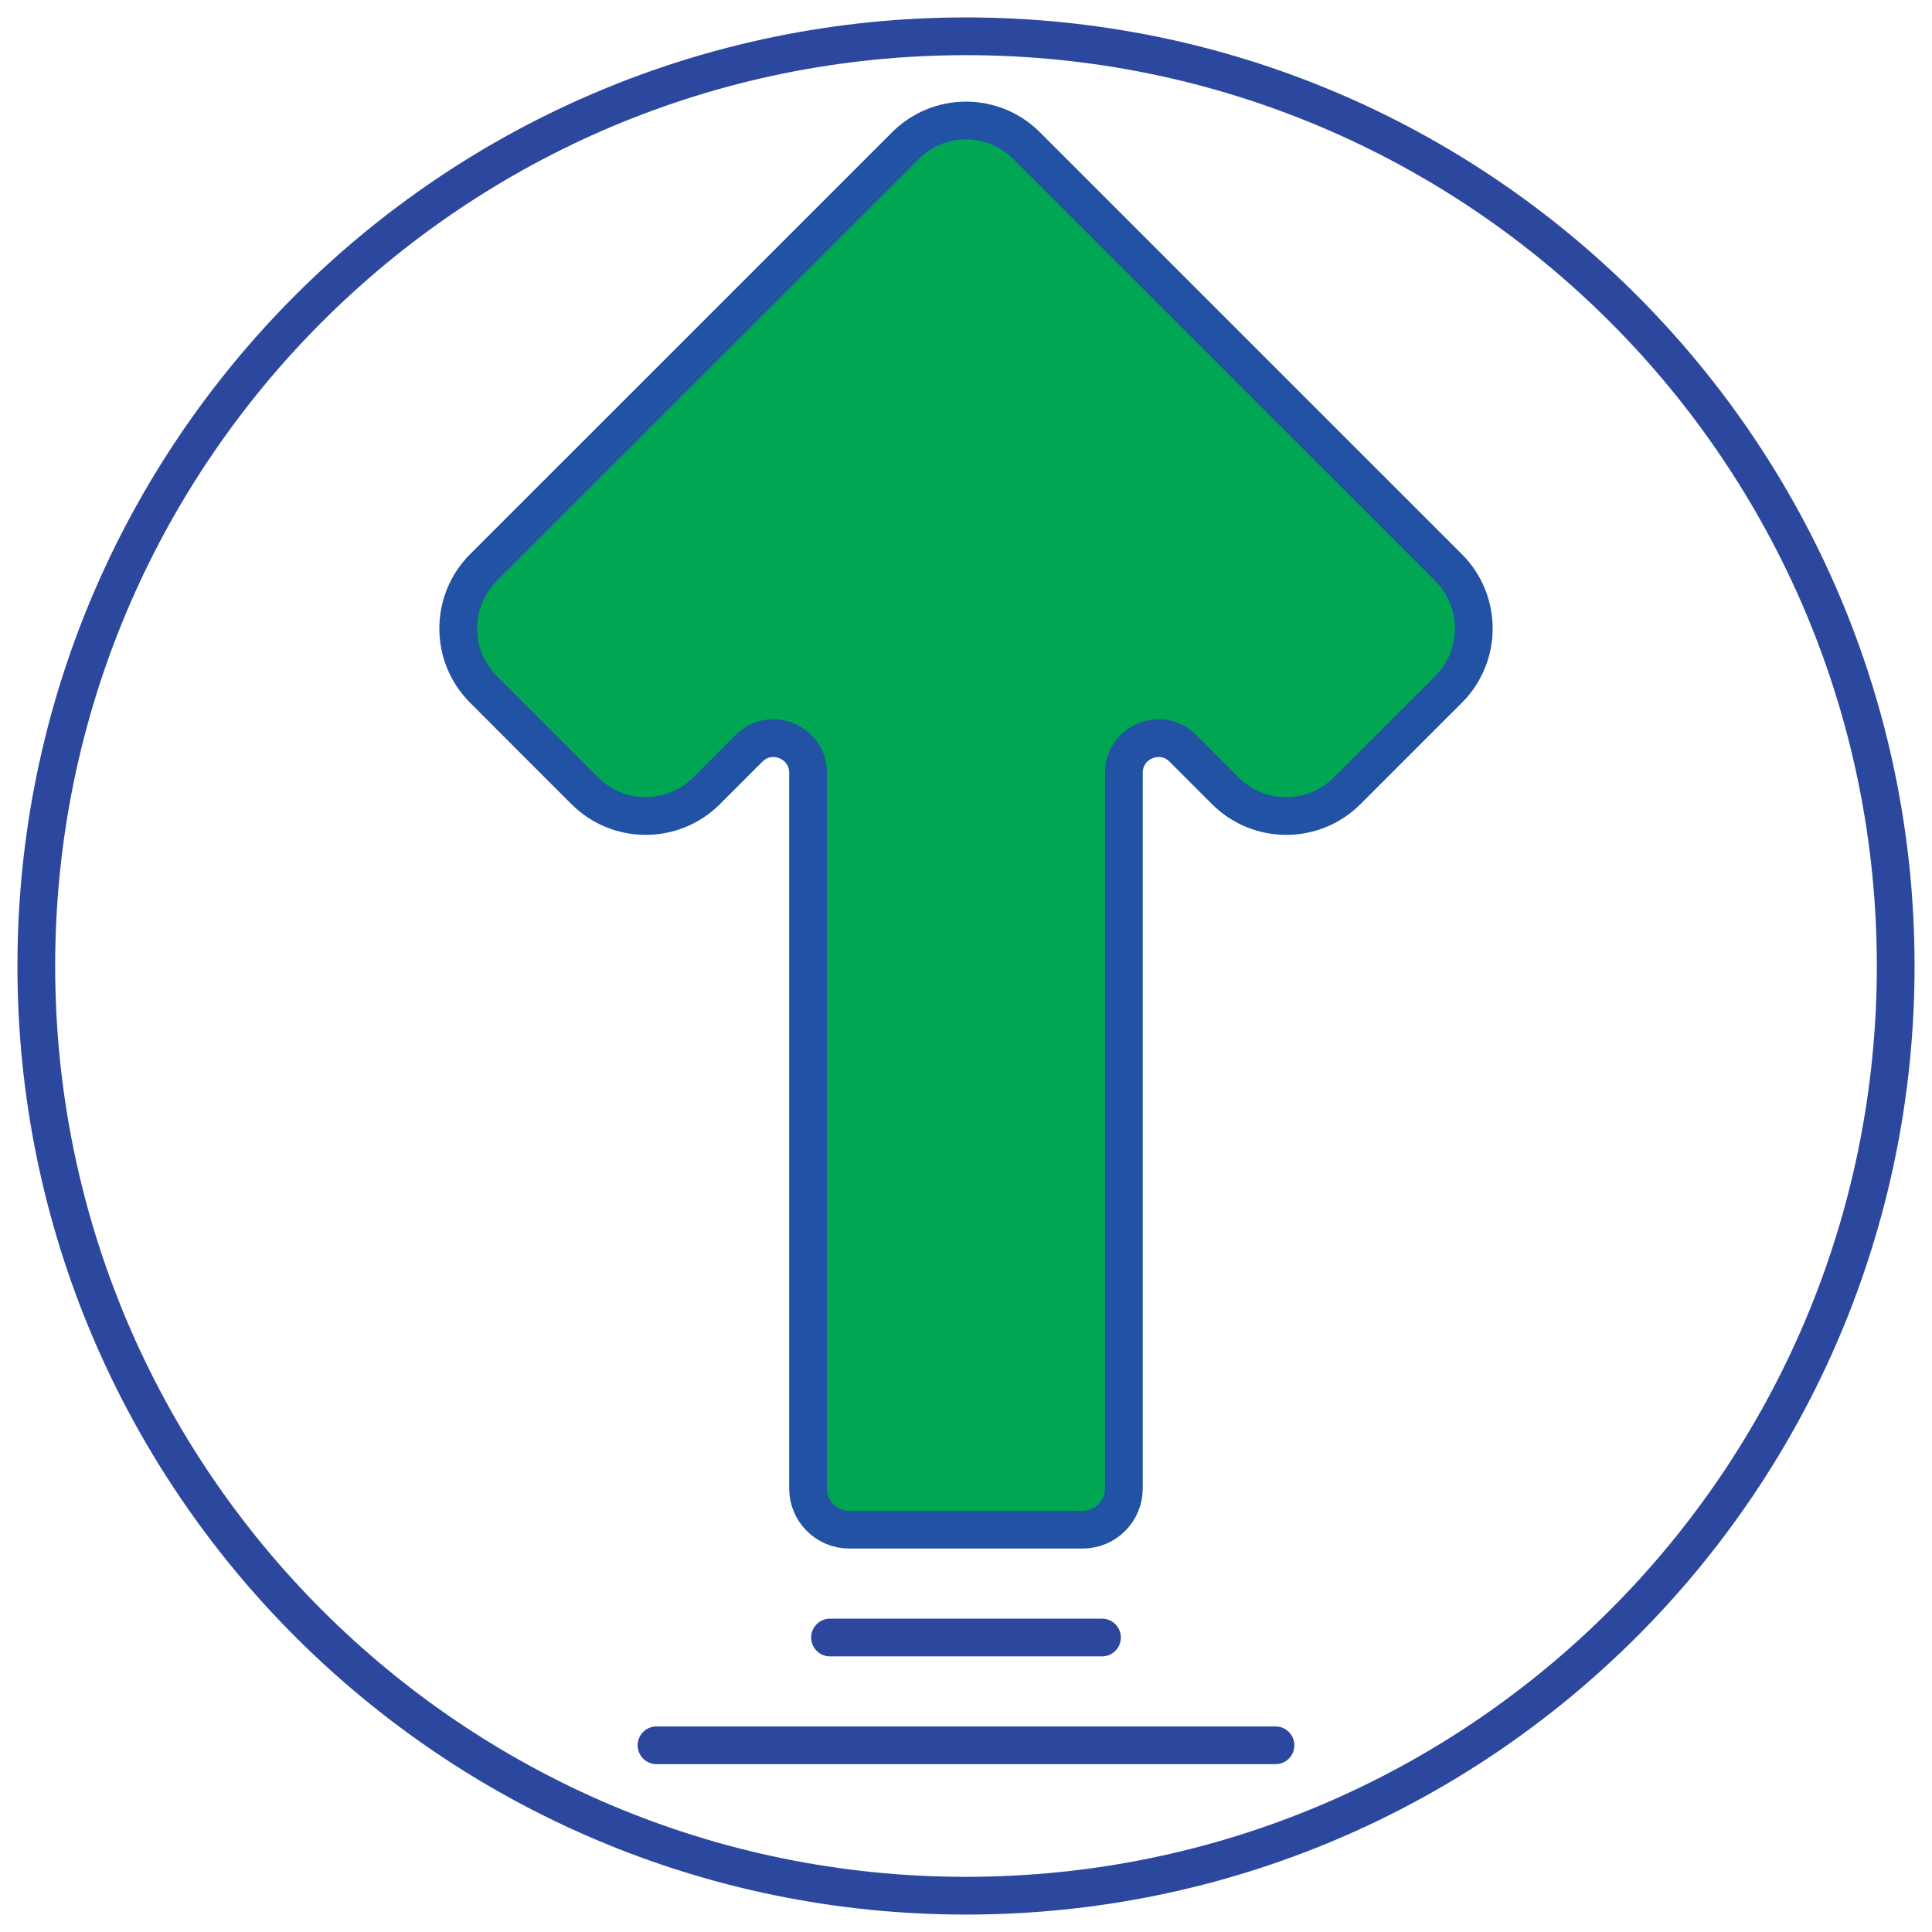
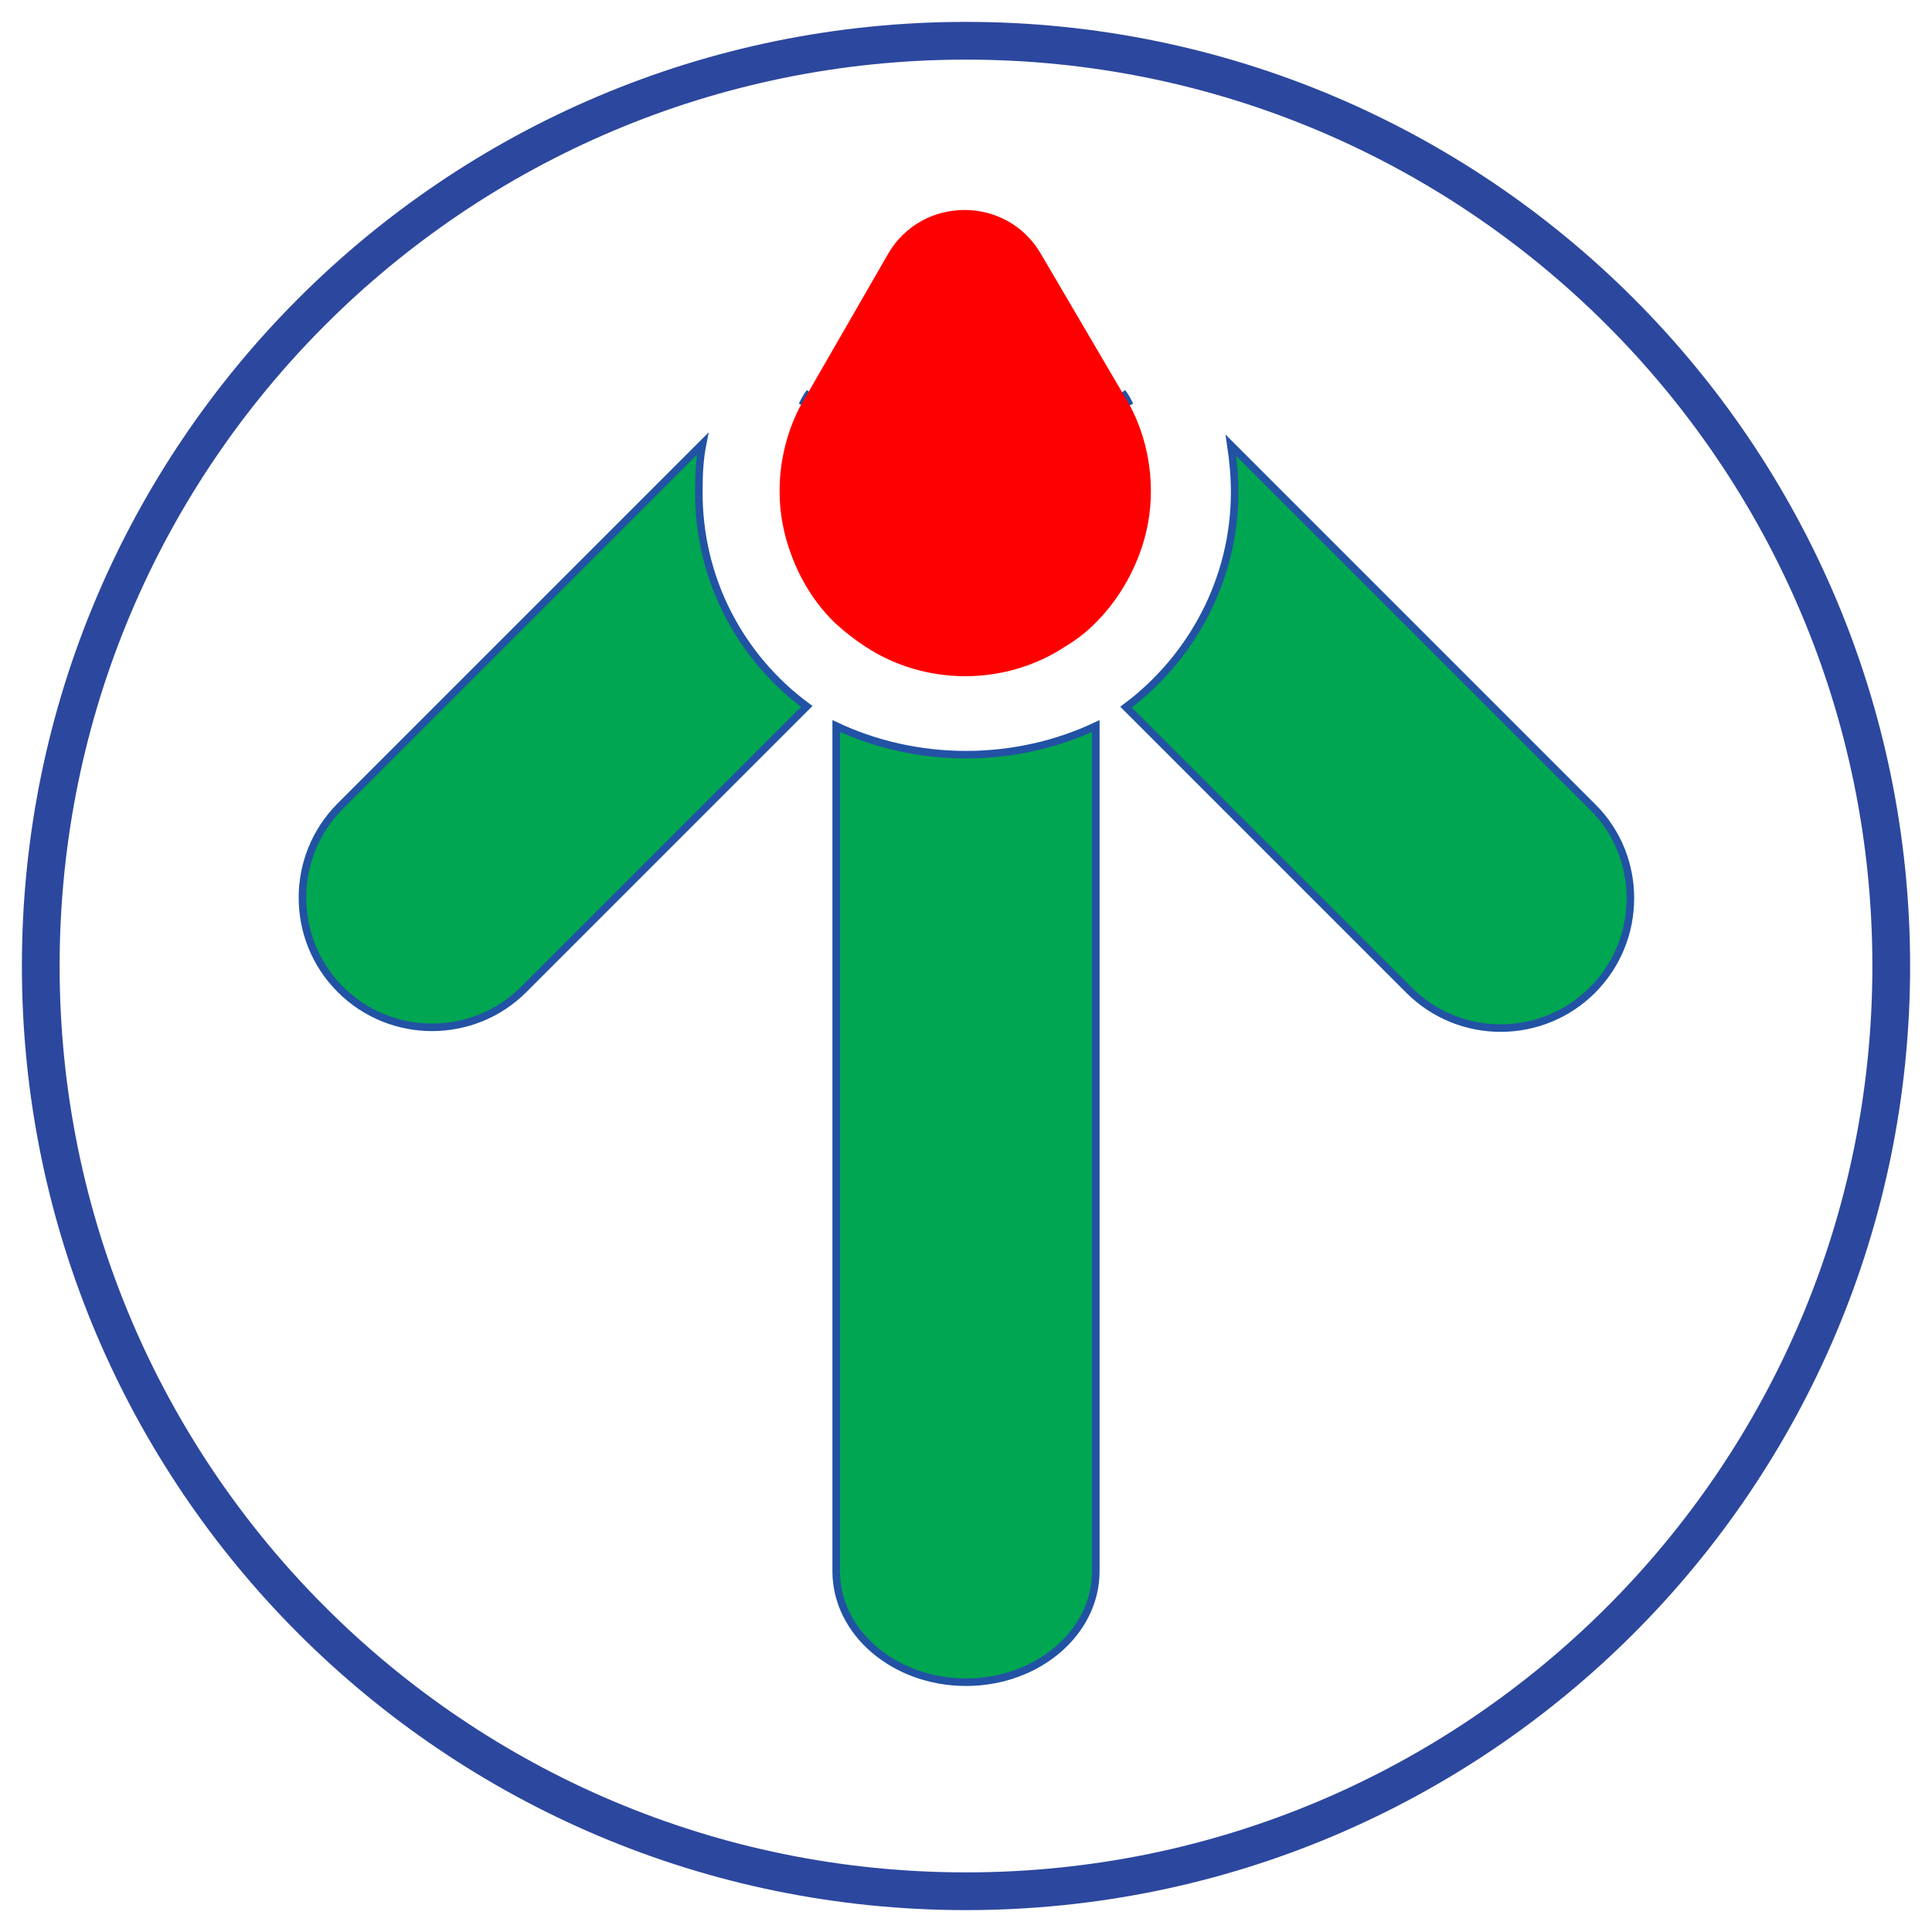
<svg xmlns="http://www.w3.org/2000/svg" version="1.1" id="Layer_1" x="0px" y="0px" viewBox="0 0 256 256" style="enable-background:new 0 0 256 256;" xml:space="preserve">
  <style type="text/css">
- 	.st0{fill:none;stroke:#2C479E;stroke-width:5;stroke-linecap:round;stroke-miterlimit:10;}
- 	.st1{fill:#00A651;stroke:#2252A4;stroke-width:5;stroke-miterlimit:10;}
+ 	.st0{fill:#00A651;stroke:#2252A4;stroke-miterlimit:10;}
+ 	.st1{fill:#FF0000;}
+ 	.st2{fill:none;stroke:#2C479E;stroke-width:5;stroke-linecap:round;stroke-miterlimit:10;}
</style>
-   <circle class="st0" cx="128" cy="128" r="123.19" />
-   <path class="st1" d="M191.94,91.35l-13.43,13.43c-4.46,4.46-11.69,4.46-16.15,0l-5.62-5.62c-2.89-2.89-7.82-0.84-7.82,3.24v94.83  c0,3.01-2.44,5.46-5.46,5.46h-30.93c-3.01,0-5.46-2.44-5.46-5.46v-94.83c0-4.08-4.94-6.13-7.82-3.24l-5.62,5.62  c-4.46,4.46-11.69,4.46-16.15,0L64.06,91.35c-4.46-4.46-4.46-11.69,0-16.15l34.36-34.35l21.56-21.56c4.43-4.43,11.61-4.43,16.04,0  l21.56,21.56l34.36,34.35C196.4,79.66,196.4,86.89,191.94,91.35z" />
-   <line class="st0" x1="109.98" y1="216.98" x2="146.02" y2="216.98" />
-   <line class="st0" x1="86.99" y1="231.26" x2="169.01" y2="231.26" />
+   <g>
+     <g>
+       <path class="st0" d="M128,100c6.2,0,12.1-1.4,17.2-3.8v112c0,8.1-7.7,14.7-17.2,14.7s-17.2-6.6-17.2-14.7v-112    C115.9,98.6,121.8,100,128,100z" />
+       <path class="st0" d="M106.9,93.6l-37.5,37.5c-6.7,6.7-17.6,6.7-24.3,0c-6.7-6.7-6.7-17.6,0-24.3l48-48c-0.4,2-0.5,4.1-0.5,6.2    C92.5,76.8,98.2,87.2,106.9,93.6z" />
+       <path class="st0" d="M211,131.2c-6.7,6.7-17.6,6.7-24.3,0l-37.5-37.5c8.7-6.5,14.4-16.9,14.4-28.5c0-2.1-0.2-4.2-0.5-6.2l48,48    C217.7,113.6,217.7,124.5,211,131.2z" />
+       <path class="st0" d="M107.3,52l-1,1.7C106.6,53.1,106.9,52.5,107.3,52z" />
+       <path class="st0" d="M149.7,53.7l-1-1.7C149.1,52.5,149.4,53.1,149.7,53.7z" />
+     </g>
+     <path class="st1" d="M152.5,65.1c0,2.8-0.5,5.5-1.4,8c-1.3,3.6-3.3,6.8-6,9.5c-1.2,1.2-2.5,2.2-4,3.1c-3.8,2.5-8.4,3.9-13.2,3.9   s-9.4-1.4-13.2-3.9c-1.4-0.9-2.8-2-4-3.1c-2.7-2.6-4.7-5.8-6-9.5c-0.9-2.5-1.4-5.2-1.4-8c0-4.1,1-8,2.8-11.4l1-1.7l10.6-18.4   c4.5-7.7,15.7-7.7,20.2,0L148.7,52l1,1.7C151.5,57.1,152.5,61,152.5,65.1z" />
+   </g>
+   <circle class="st2" cx="128" cy="128" r="122.6" />
</svg>
